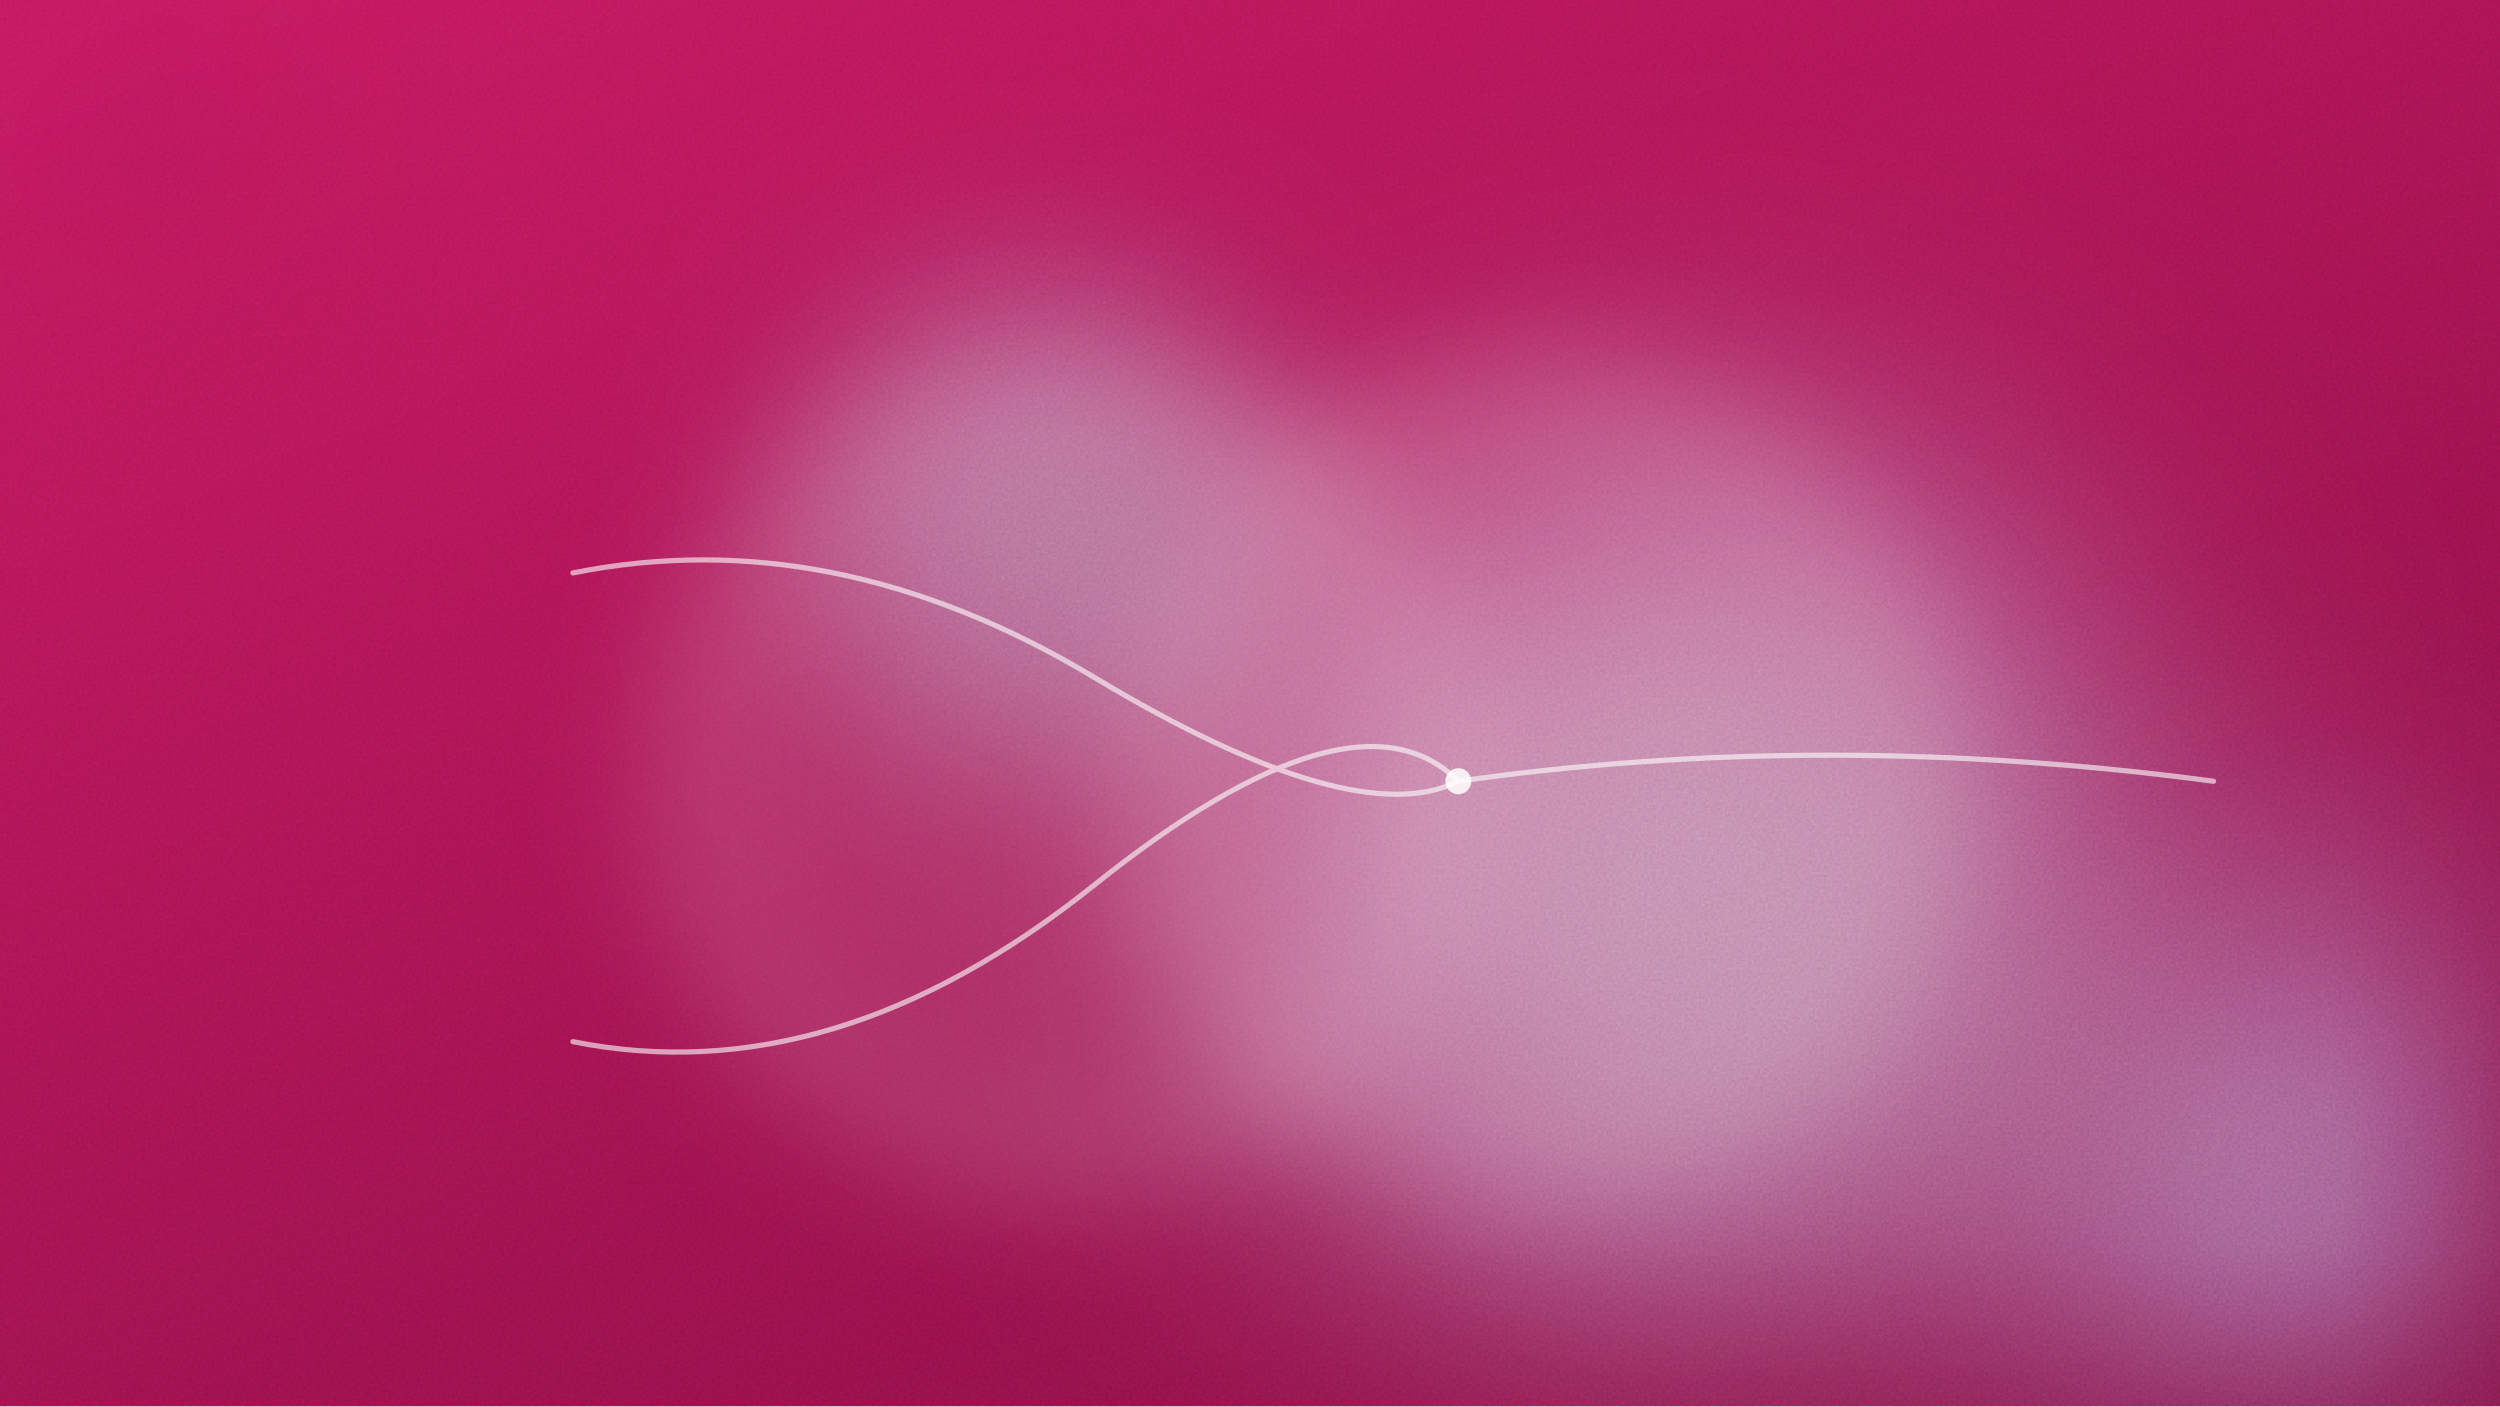
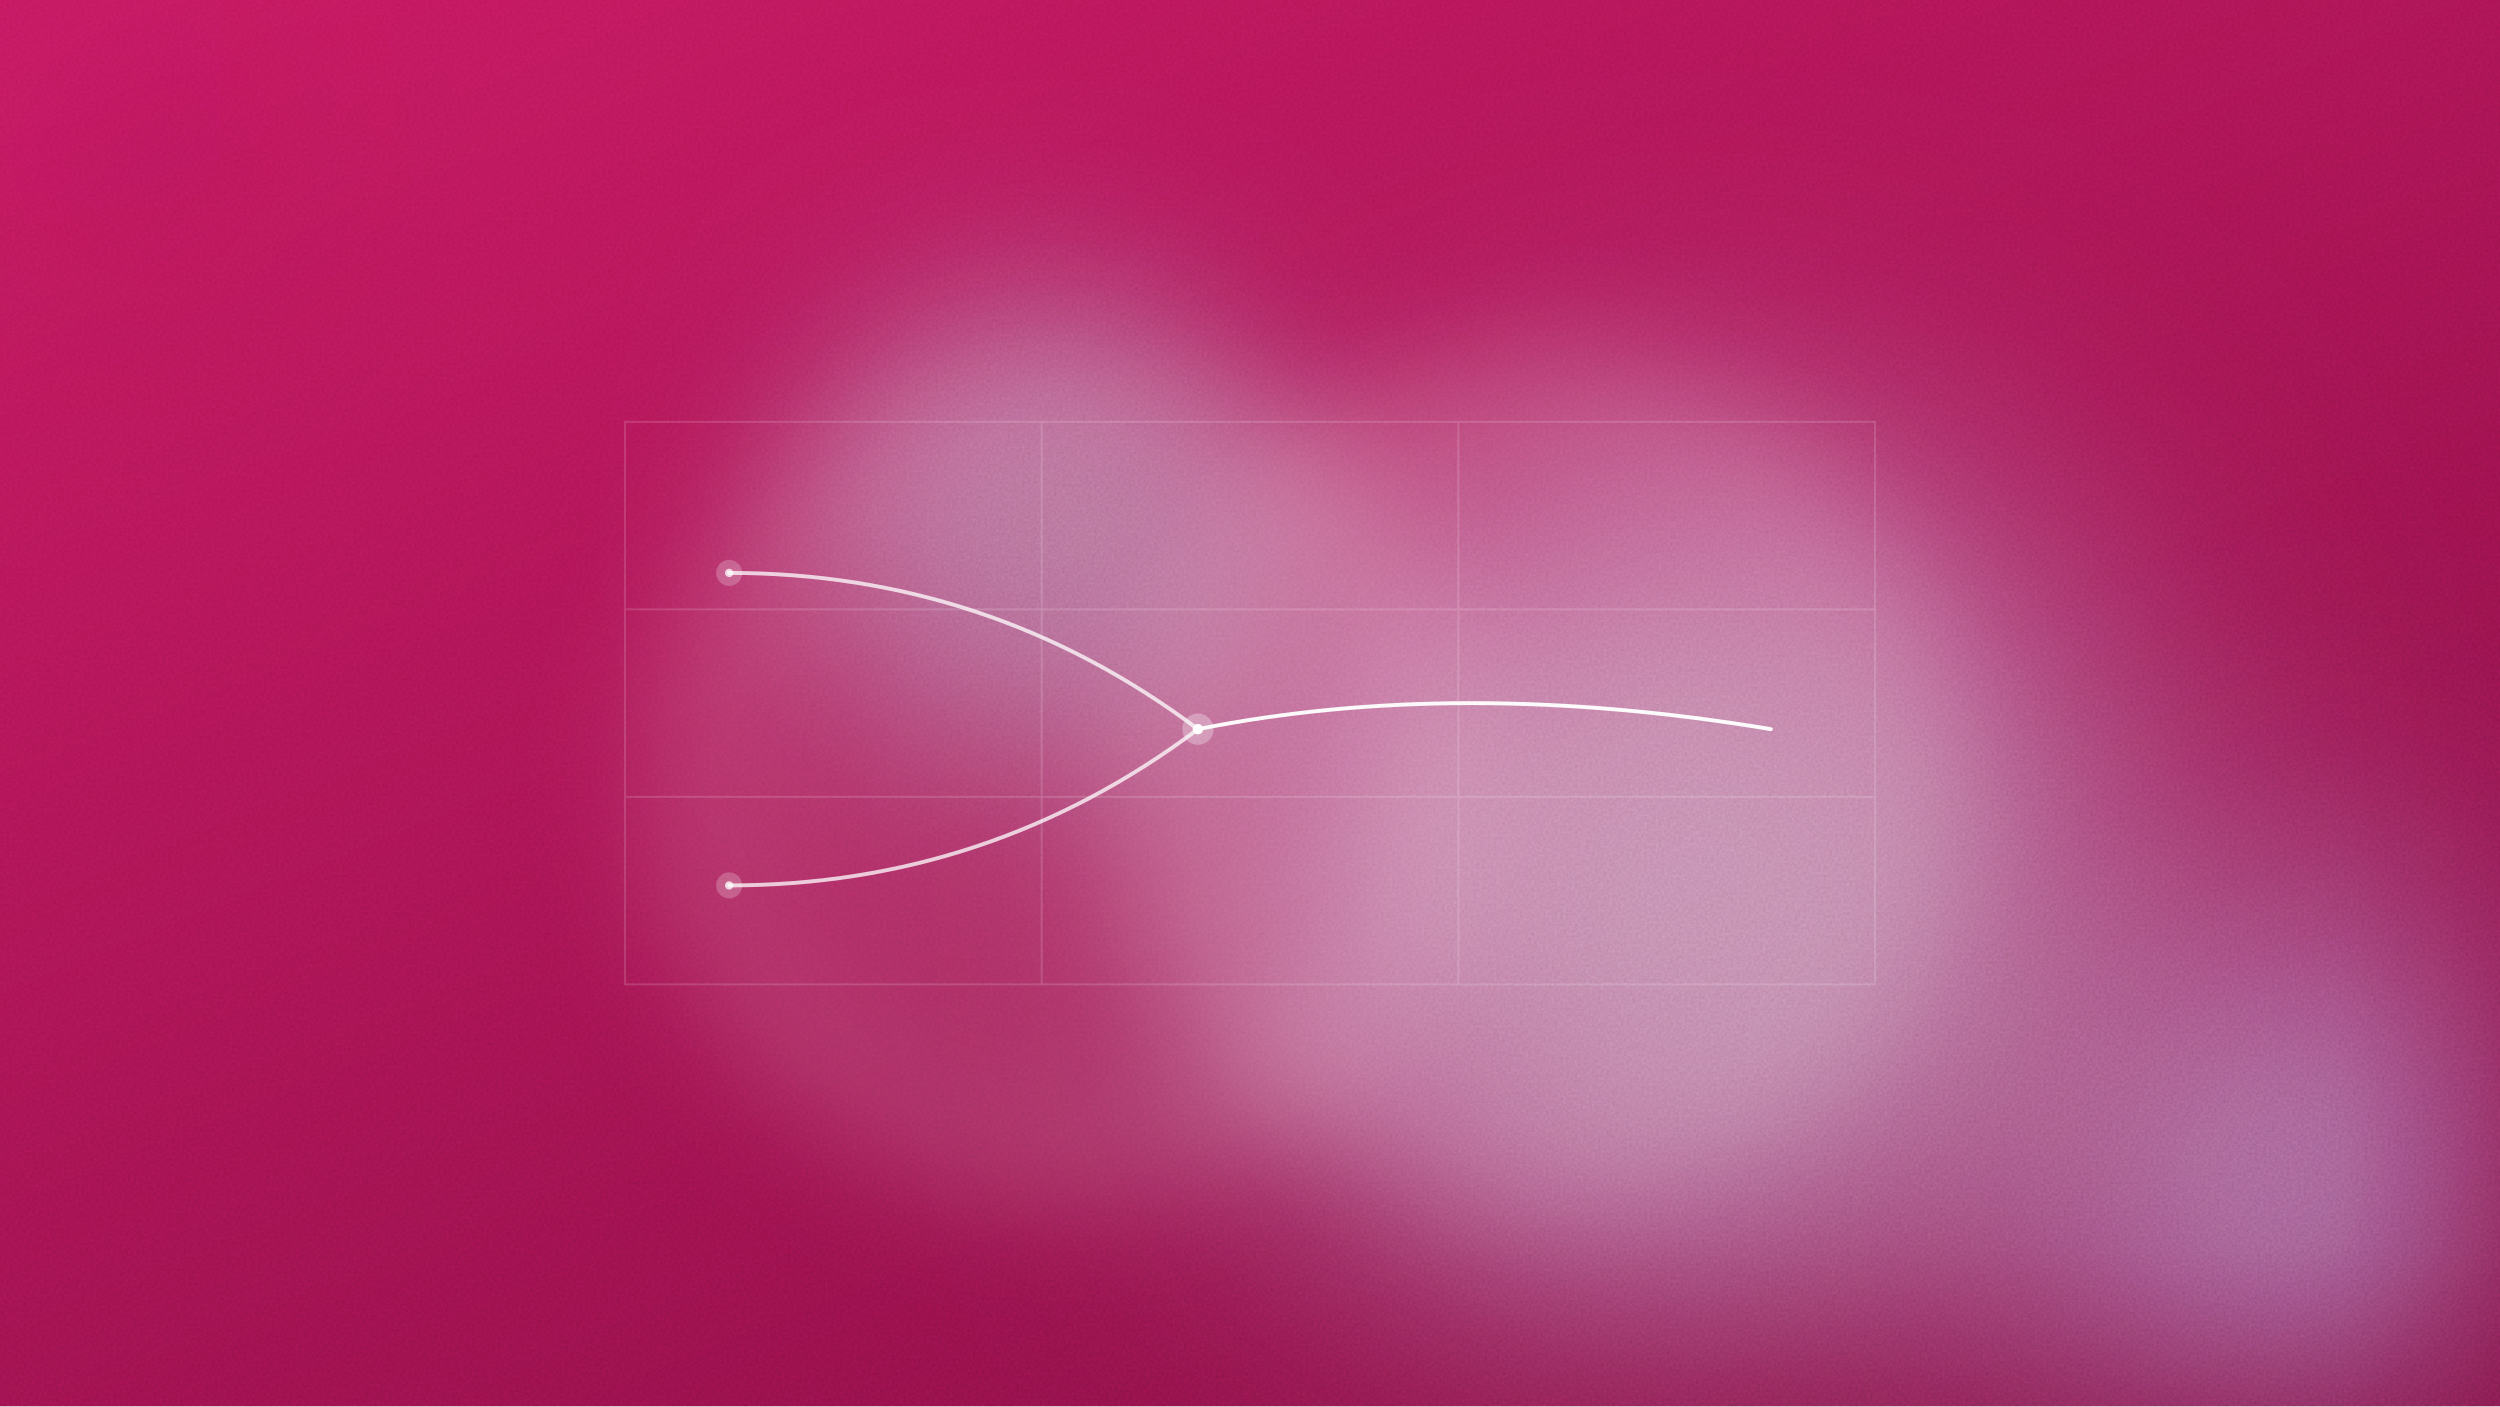
<svg xmlns="http://www.w3.org/2000/svg" width="960" height="540" viewBox="0 0 960 540">
  <defs>
    <linearGradient id="bg" x1="90%" y1="105%" x2="10%" y2="-5%">
      <stop offset="0%" stop-color="#7B0D3F" />
      <stop offset="100%" stop-color="#C2185B" />
    </linearGradient>
    <filter id="blurXL" x="-100%" y="-100%" width="300%" height="300%">
      <feGaussianBlur stdDeviation="65" />
    </filter>
    <filter id="blurL" x="-100%" y="-100%" width="300%" height="300%">
      <feGaussianBlur stdDeviation="38" />
    </filter>
    <filter id="blurM" x="-100%" y="-100%" width="300%" height="300%">
      <feGaussianBlur stdDeviation="24" />
    </filter>
    <filter id="grain">
      <feTurbulence type="fractalNoise" baseFrequency="0.9" numOctaves="4" stitchTiles="stitch" result="noise" />
      <feColorMatrix in="noise" type="matrix" values="0 0 0 0 1  0 0 0 0 1  0 0 0 0 1  0 0 0 0.6 0" />
    </filter>
  </defs>
  <rect width="960" height="540" fill="url(#bg)" />
  <circle cx="1030" cy="570" r="250" fill="#90CAF9" opacity="0.7" filter="url(#blurXL)" style="mix-blend-mode:screen" />
  <circle cx="650" cy="340" r="165" fill="#B3E5FC" opacity="0.5" filter="url(#blurXL)" style="mix-blend-mode:screen" />
  <circle cx="400" cy="200" r="90" fill="#18FFFF" opacity="0.32" filter="url(#blurL)" style="mix-blend-mode:screen" />
  <circle cx="-70" cy="-50" r="150" fill="#4A0625" opacity="0.45" filter="url(#blurXL)" />
  <rect width="960" height="540" filter="url(#grain)" style="mix-blend-mode:overlay" opacity="0.4" />
  <g filter="url(#blurM)">
    <circle cx="410" cy="300" r="150" fill="none" stroke="#FFFFFF" stroke-width="7" opacity="0.5" />
    <circle cx="410" cy="300" r="150" fill="#FFFFFF" opacity="0.12" />
    <circle cx="590" cy="300" r="150" fill="none" stroke="#FFFFFF" stroke-width="7" opacity="0.5" />
    <circle cx="590" cy="300" r="150" fill="#FFFFFF" opacity="0.12" />
  </g>
-   <g stroke="#FFFFFF" fill="none" stroke-width="2" stroke-linecap="round" opacity="0.6">
-     <path d="M220,220 Q320,200 420,260 T560,300" />
-     <path d="M220,400 Q320,420 420,340 T560,300" />
-     <path d="M560,300 Q700,280 850,300" />
+   <g stroke="#FFFFFF" stroke-width="0.75" opacity="0.15">
+     <rect x="240" y="162" width="480" height="216" fill="none" />
+     <line x1="400" y1="162" x2="400" y2="378" />
+     <line x1="560" y1="162" x2="560" y2="378" />
+     <line x1="240" y1="234" x2="720" y2="234" />
+     <line x1="240" y1="306" x2="720" y2="306" />
  </g>
-   <circle cx="560" cy="300" r="5" fill="#FFFFFF" opacity="0.85" />
+   <g stroke="#FFFFFF" fill="none" stroke-linecap="round">
+     <path d="M280,220 Q380,220 460,280" stroke-width="1.5" opacity="0.75" />
+     <path d="M280,340 Q380,340 460,280" stroke-width="1.5" opacity="0.75" />
+     <path d="M460,280 Q560,260 680,280" stroke-width="1.5" opacity="0.95" />
+   </g>
+   <g fill="#FFFFFF">
+     <circle cx="460" cy="280" r="6" opacity="0.3" />
+     <circle cx="460" cy="280" r="2" opacity="1" />
+     <circle cx="280" cy="220" r="5" opacity="0.22" />
+     <circle cx="280" cy="220" r="1.6" opacity="0.75" />
+     <circle cx="280" cy="340" r="5" opacity="0.22" />
+     <circle cx="280" cy="340" r="1.6" opacity="0.75" />
+   </g>
</svg>
